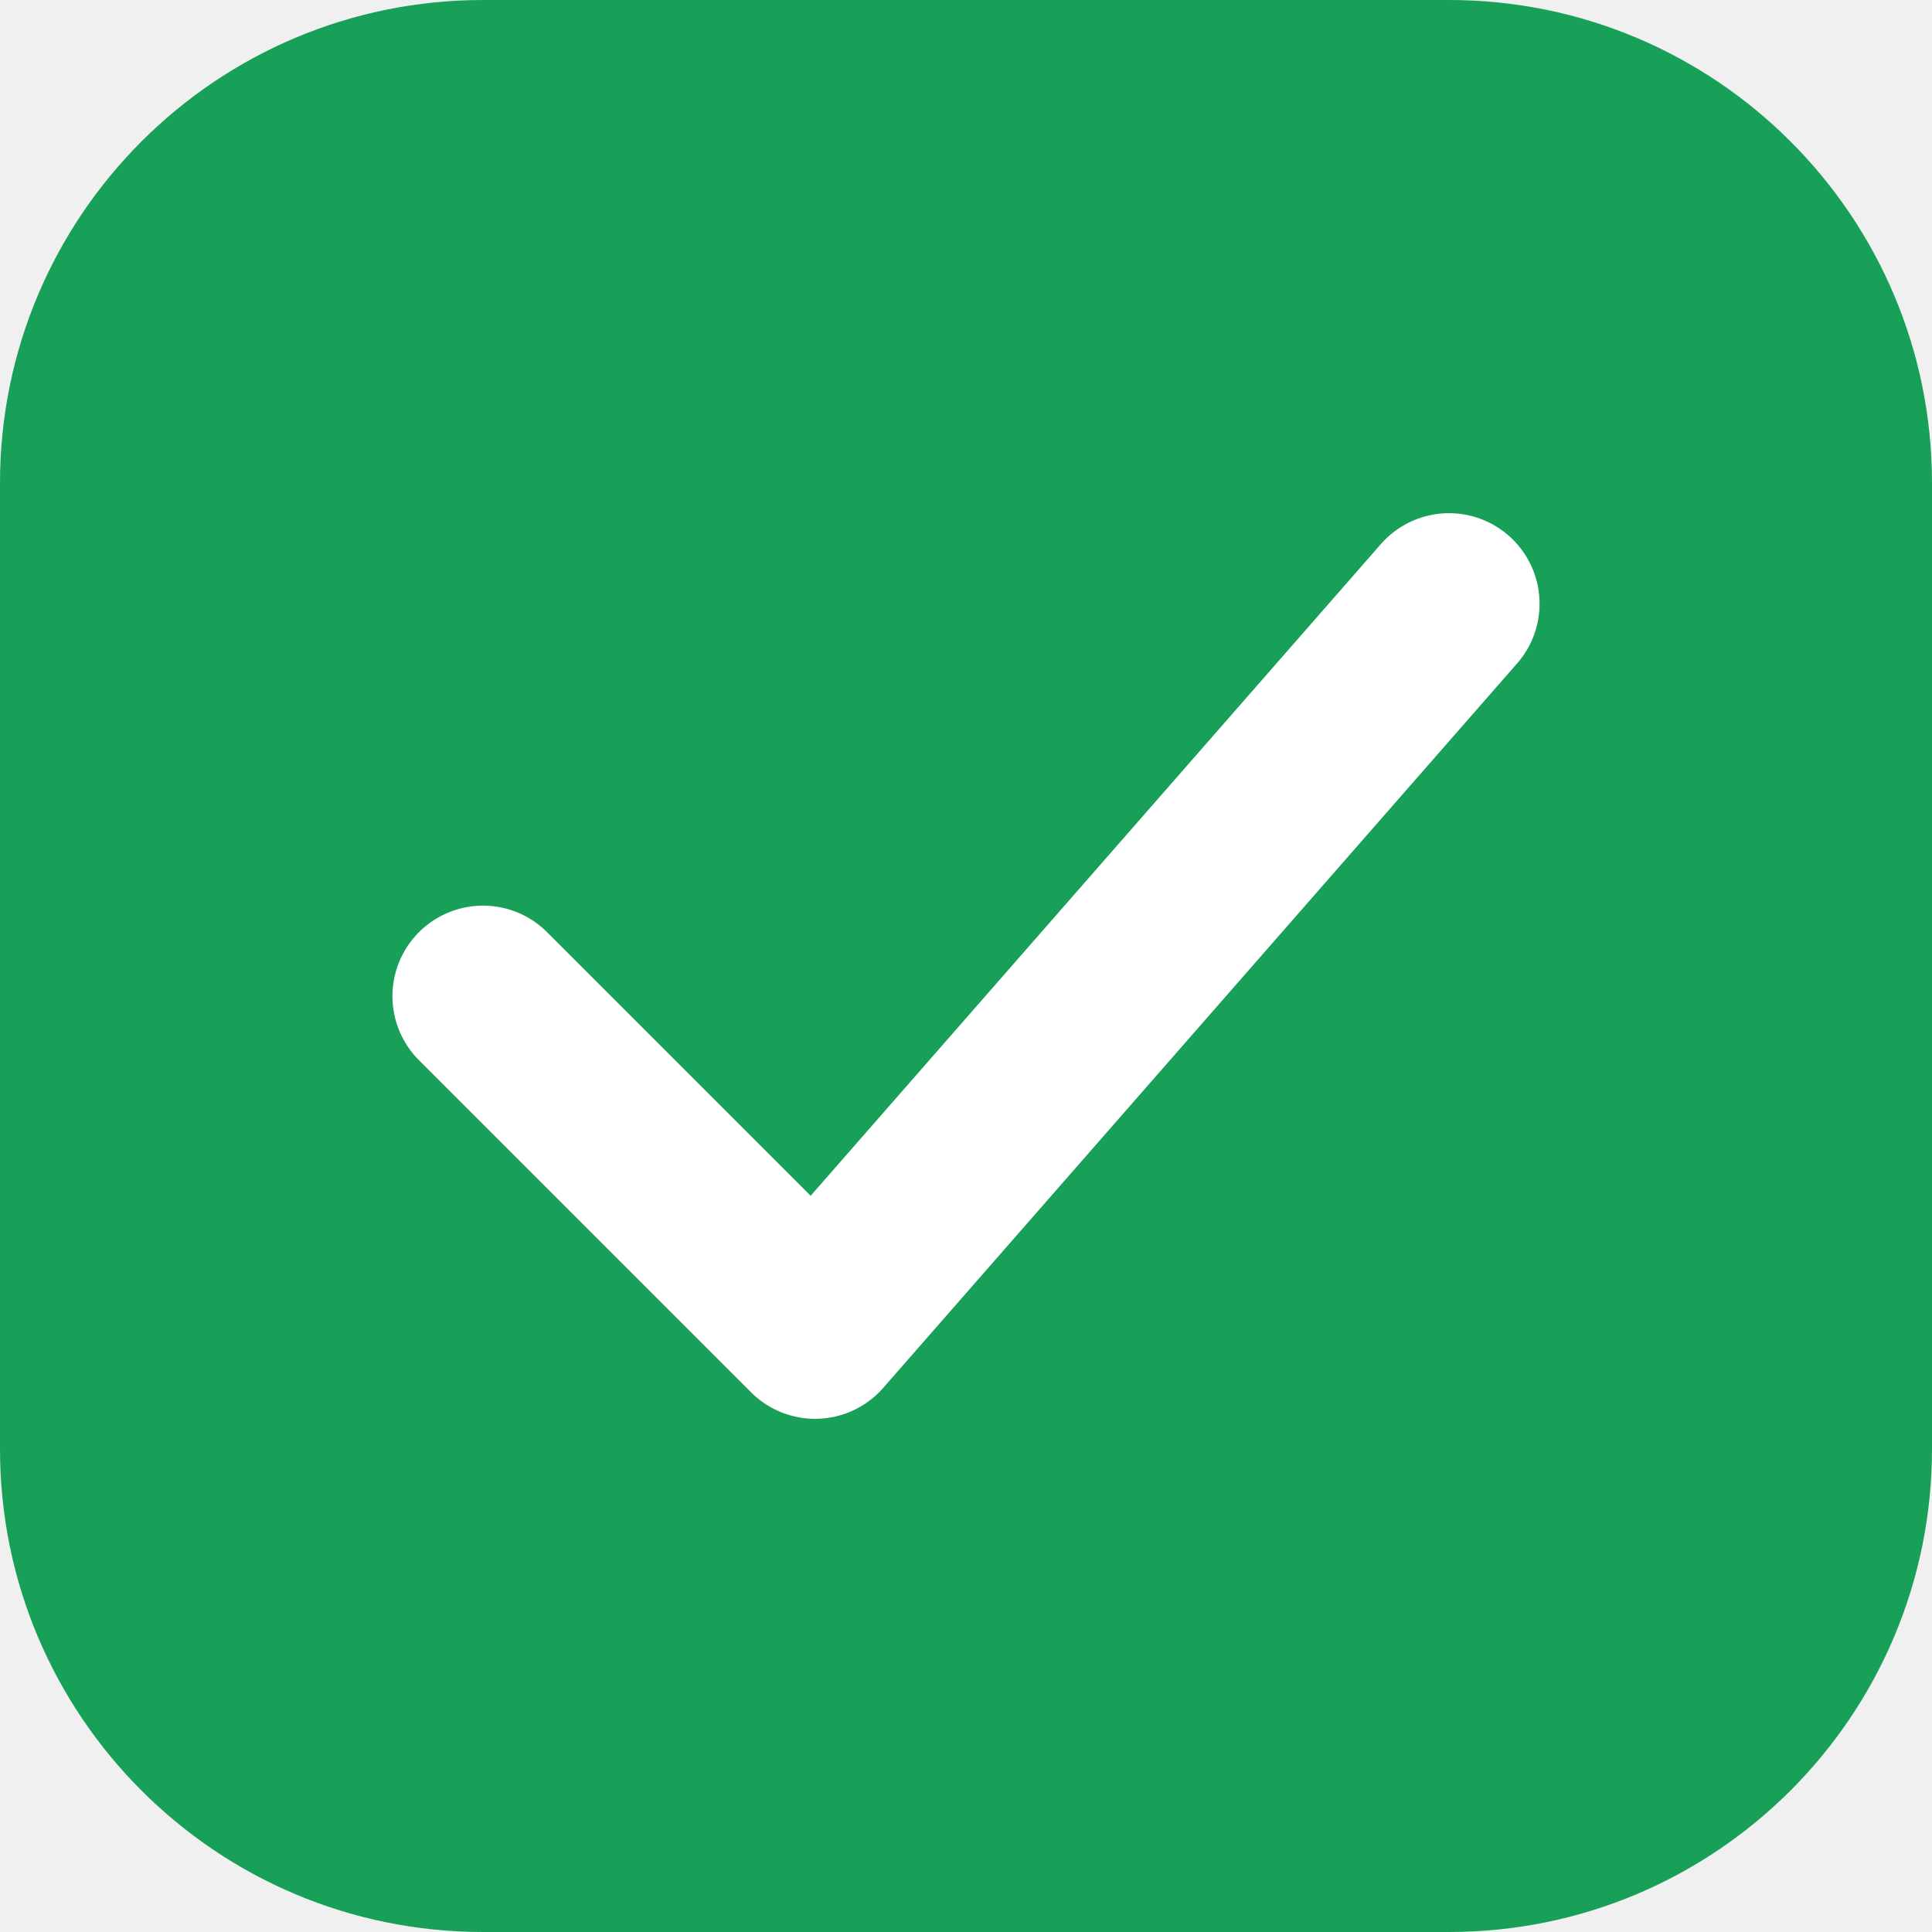
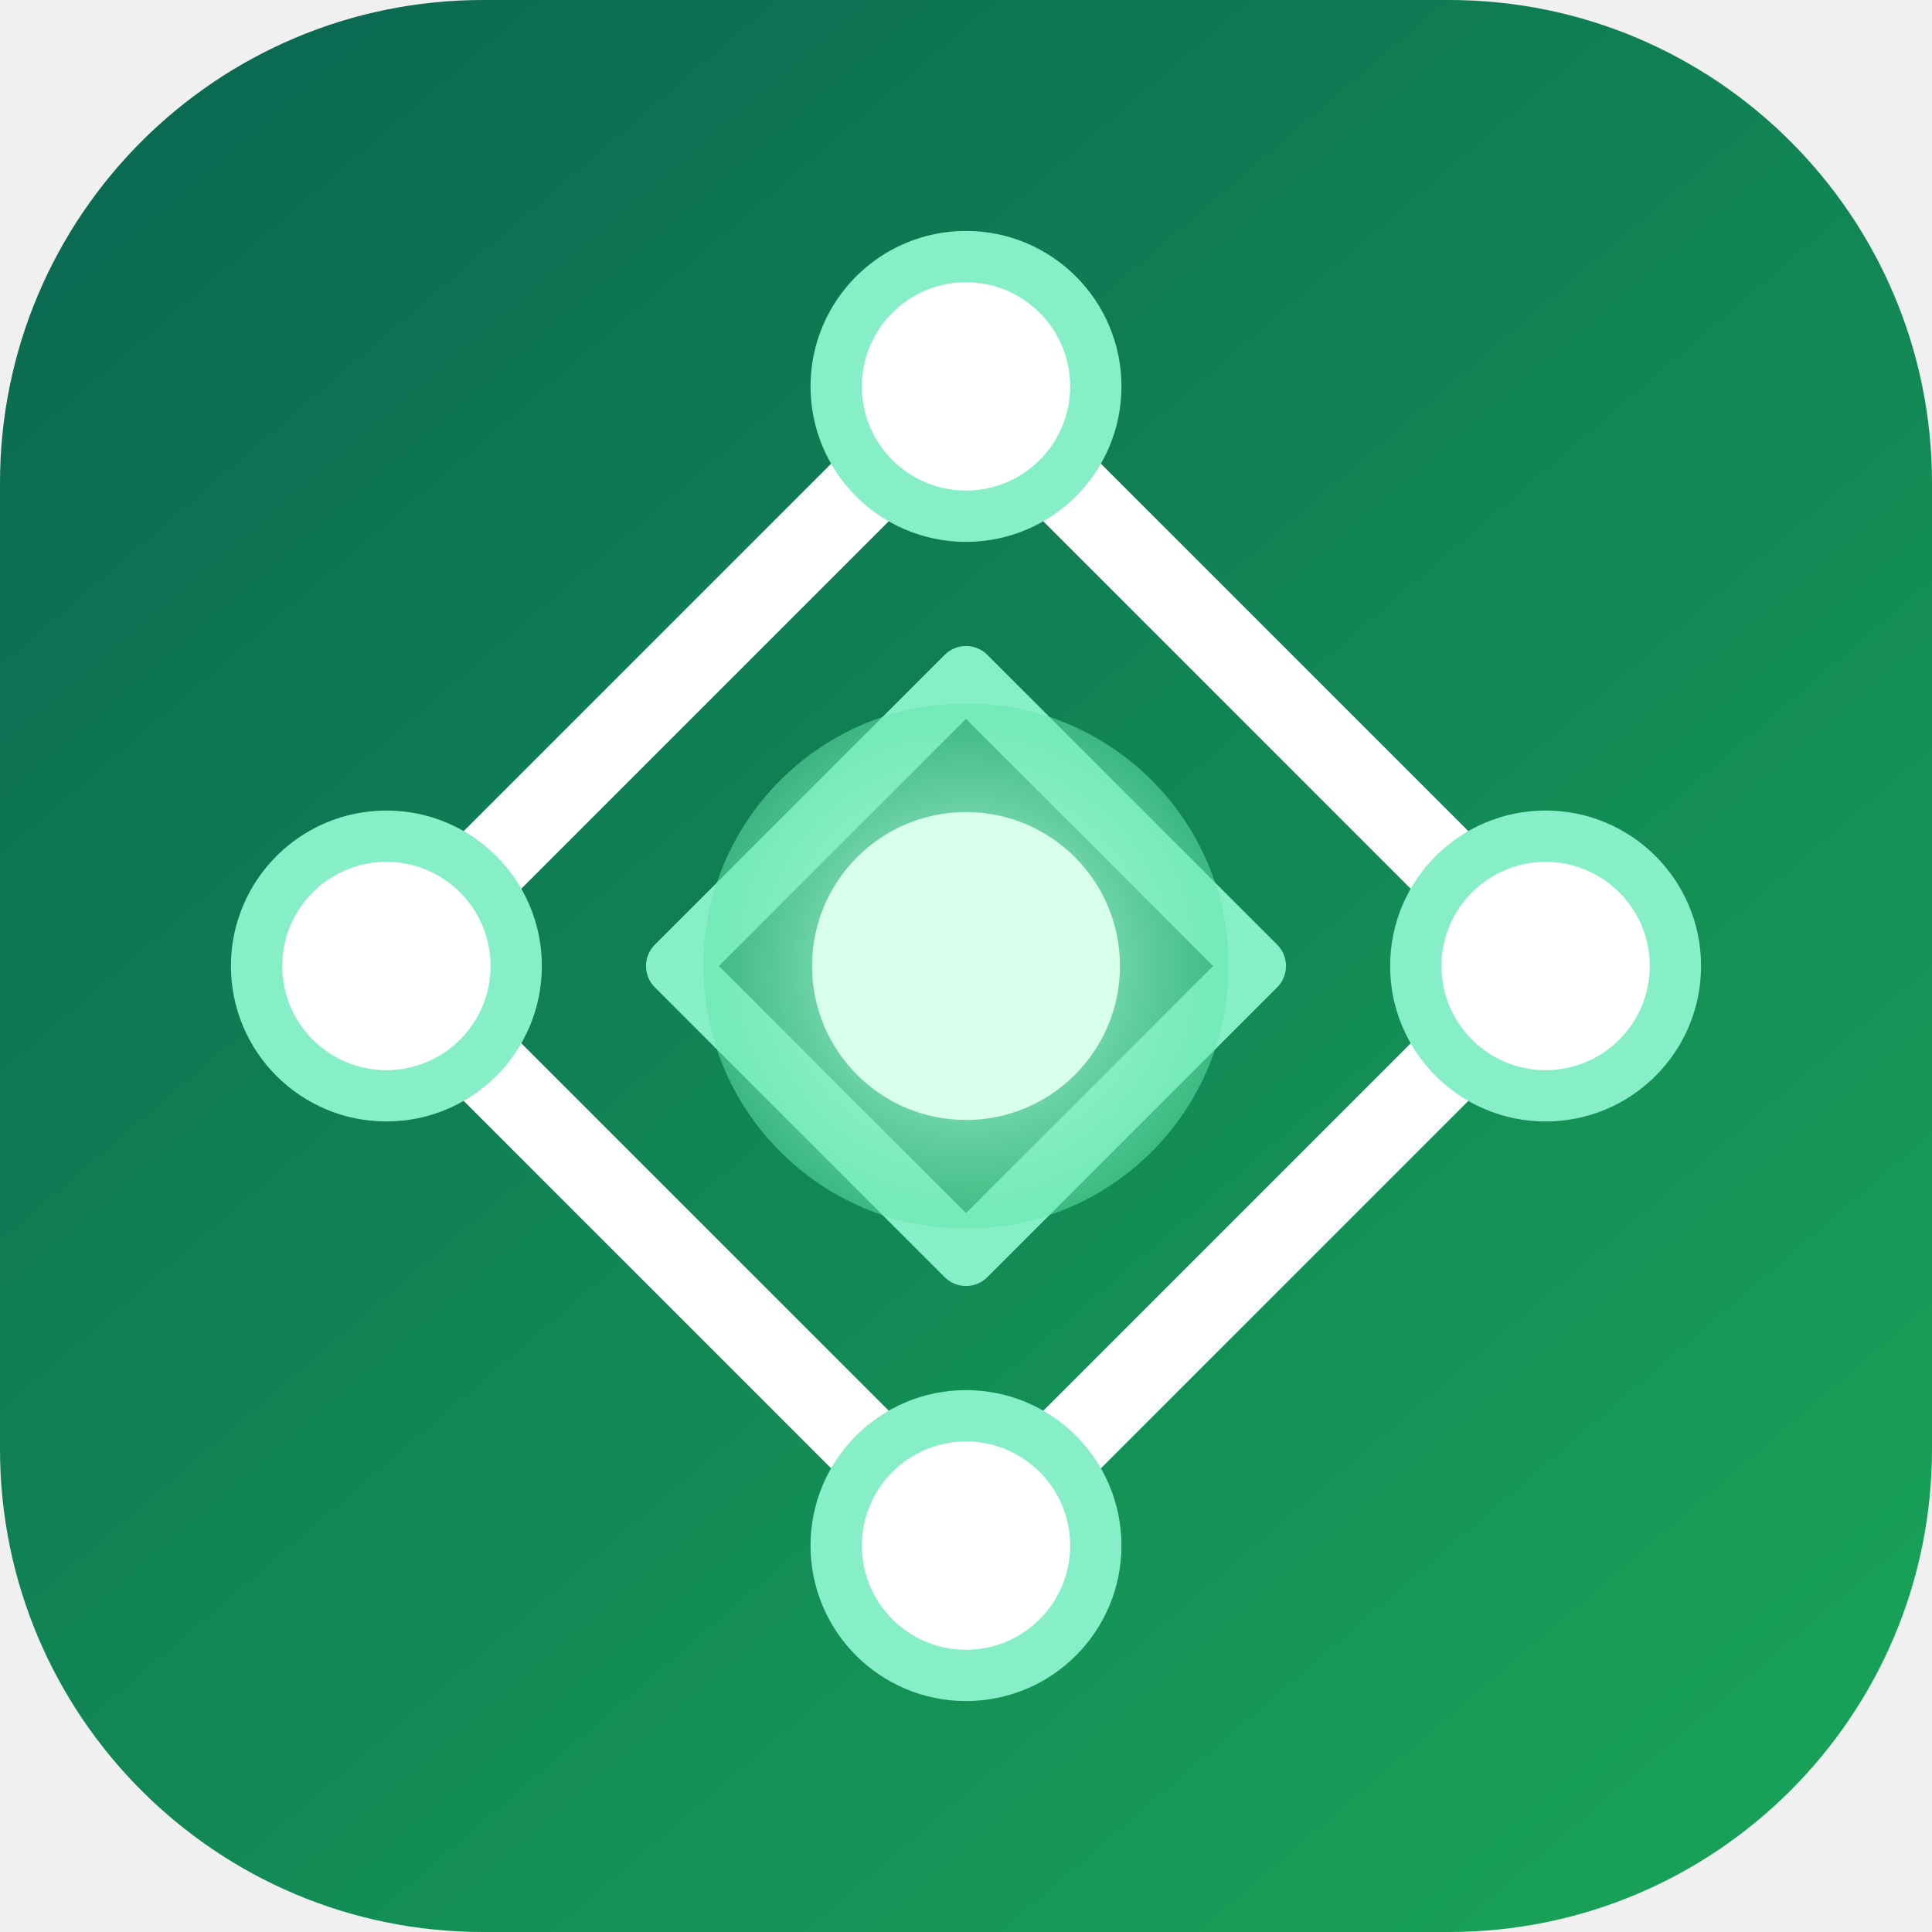
<svg xmlns="http://www.w3.org/2000/svg" viewBox="0 0 32 32" fill="none">
-   <rect width="32" height="32" rx="8" fill="#18A058" />
-   <path d="M8 16.5 13.5 22 24 10" stroke="#fff" stroke-width="3" stroke-linecap="round" stroke-linejoin="round" />
+   <defs>
+     <linearGradient id="hs-web-bg" x1="4" y1="2" x2="28" y2="30" gradientUnits="userSpaceOnUse">
+       <stop stop-color="#0B6B52" />
+       <stop offset="1" stop-color="#18A058" />
+     </linearGradient>
+     <radialGradient id="hs-web-glow" cx="16" cy="16" r="6" gradientUnits="userSpaceOnUse">
+       <stop stop-color="#C9FFE3" />
+       <stop offset="1" stop-color="#3DDC97" stop-opacity="0.35" />
+     </radialGradient>
+   </defs>
+   <rect width="32" height="32" rx="8" fill="url(#hs-web-bg)" />
+   <path d="M16 6.4 25.6 16 16 25.6 6.4 16Z" stroke="#fff" stroke-width="1.35" stroke-linejoin="round" />
+   <path d="M16 11.2 20.8 16 16 20.8 11.2 16Z" stroke="#86EFC8" stroke-width="1" stroke-linejoin="round" />
+   <circle cx="16" cy="16" r="4.35" fill="url(#hs-web-glow)" />
+   <circle cx="16" cy="16" r="2.55" fill="#D8FFEC" />
+   <circle cx="16" cy="6.4" r="2.15" fill="#fff" stroke="#86EFC8" stroke-width="0.85" />
+   <circle cx="25.6" cy="16" r="2.15" fill="#fff" stroke="#86EFC8" stroke-width="0.85" />
+   <circle cx="16" cy="25.6" r="2.15" fill="#fff" stroke="#86EFC8" stroke-width="0.85" />
+   <circle cx="6.4" cy="16" r="2.15" fill="#fff" stroke="#86EFC8" stroke-width="0.85" />
</svg>
